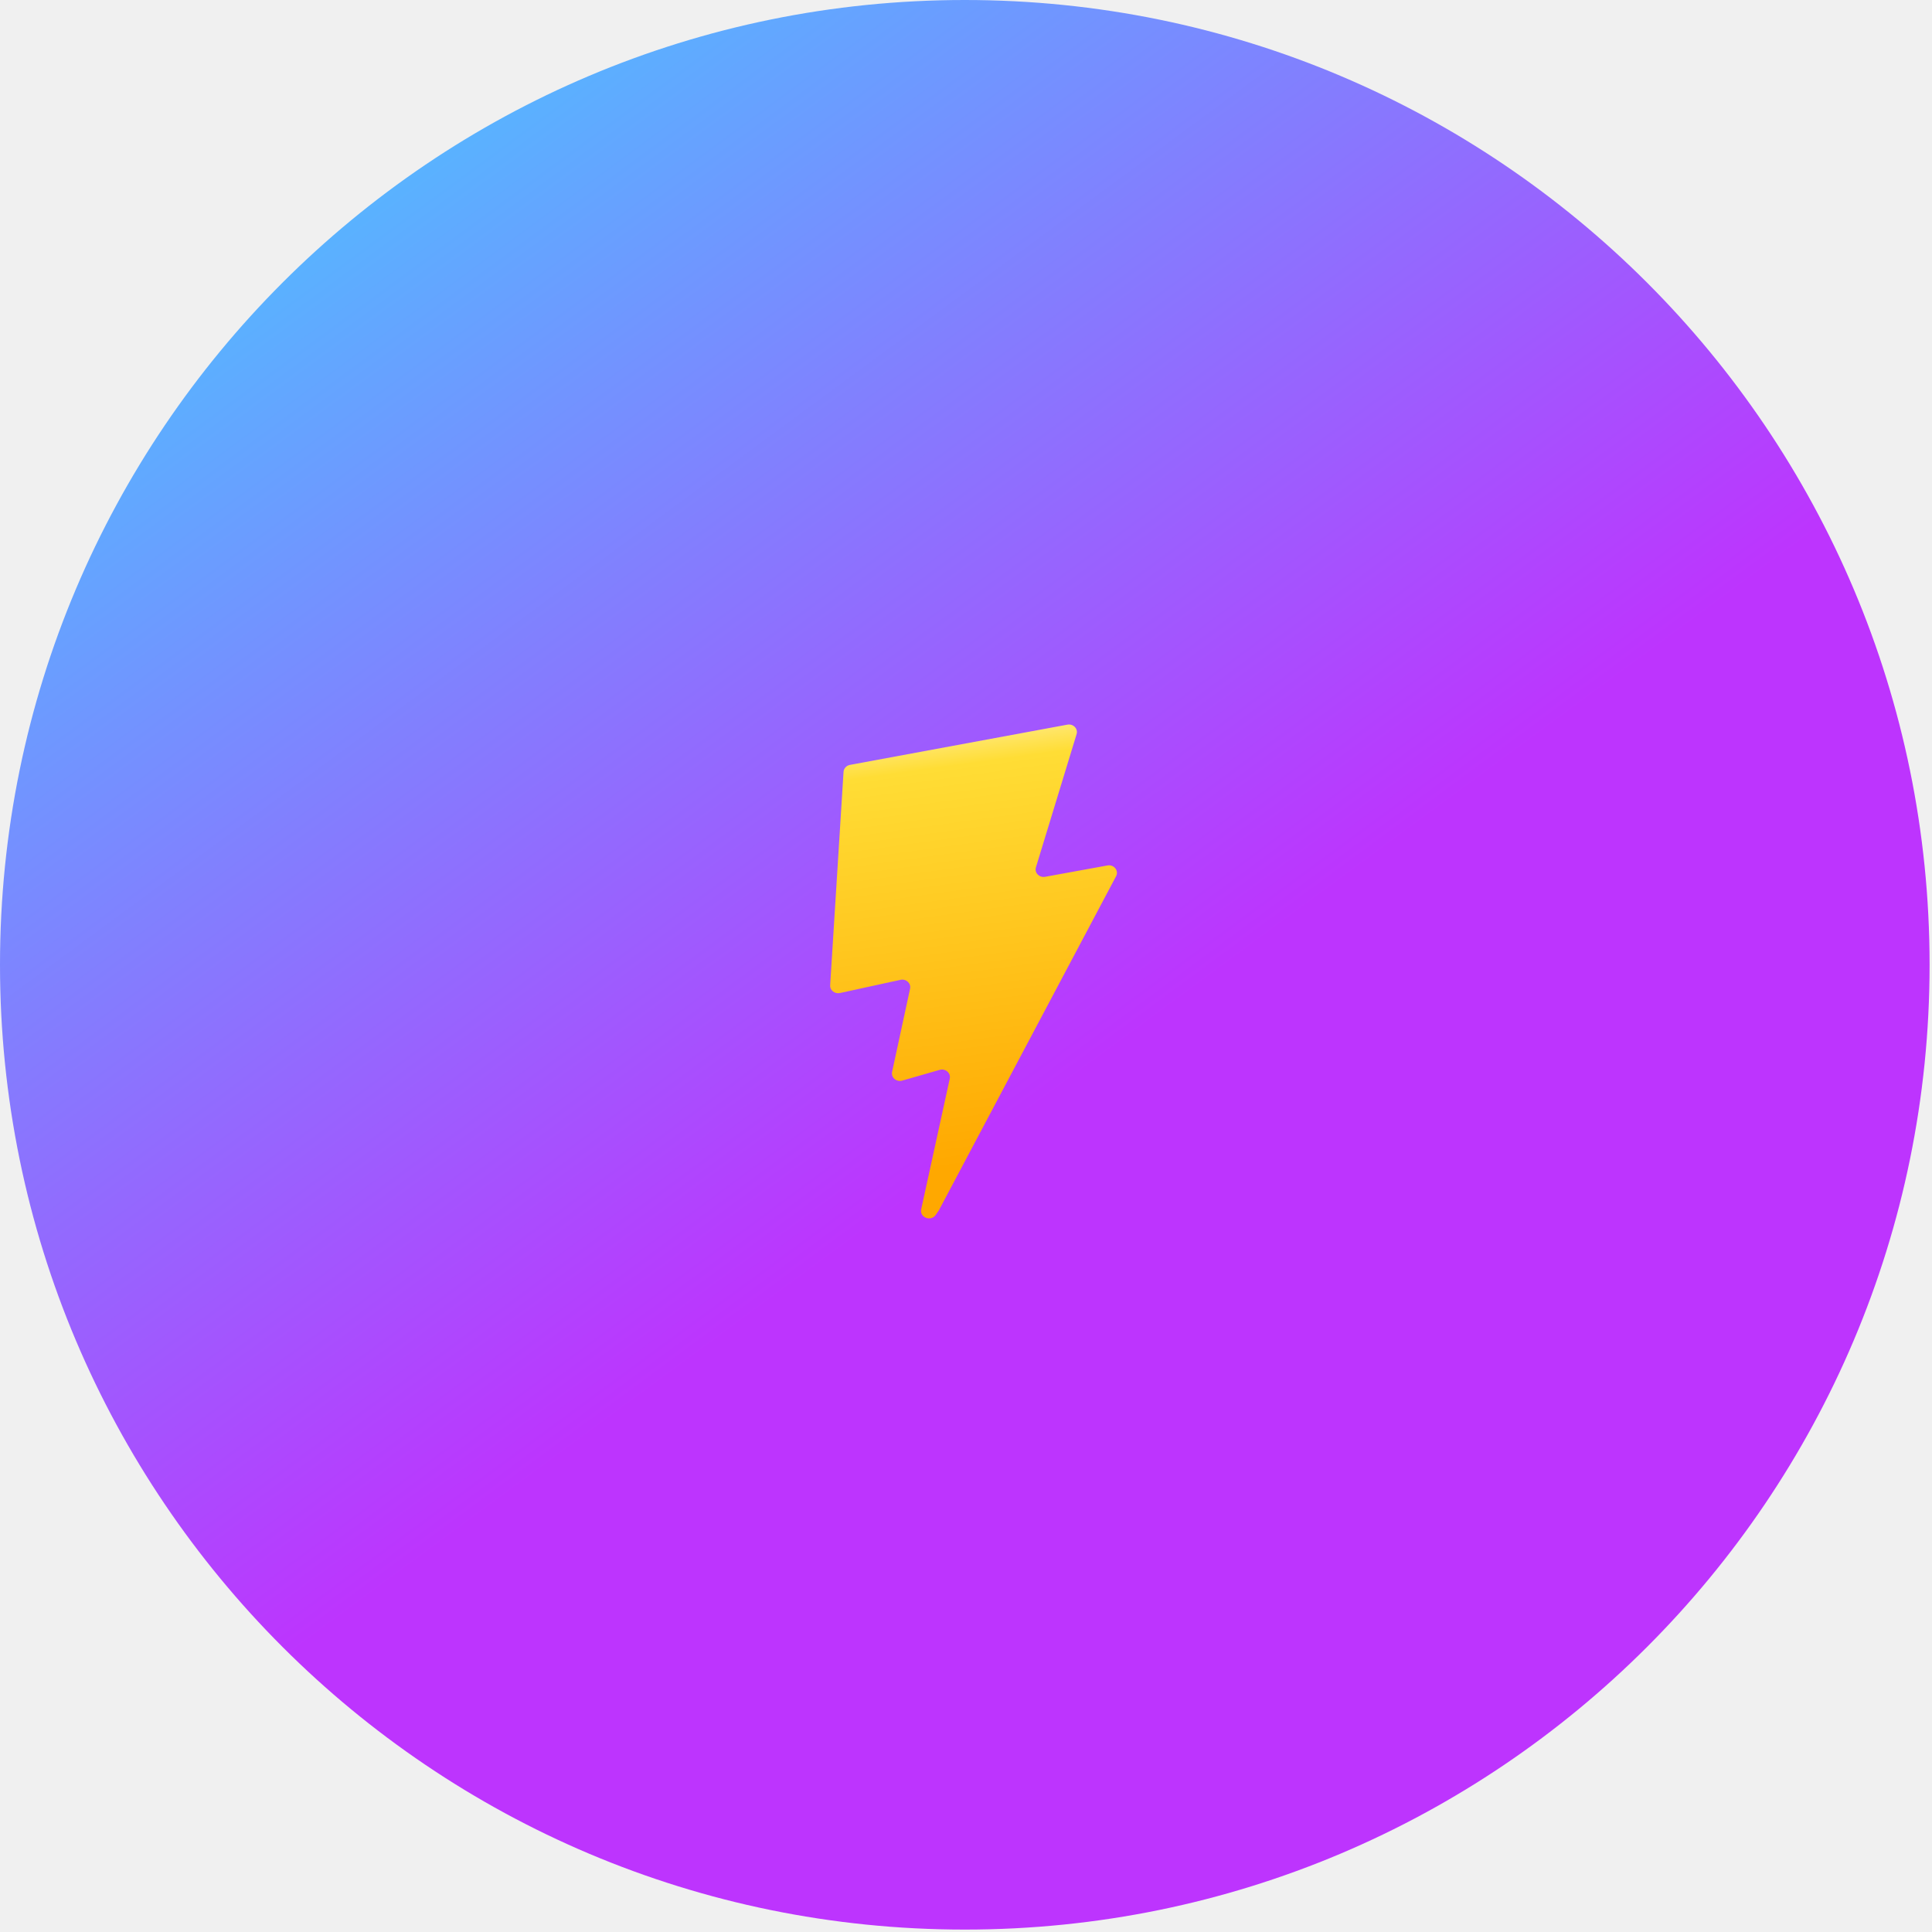
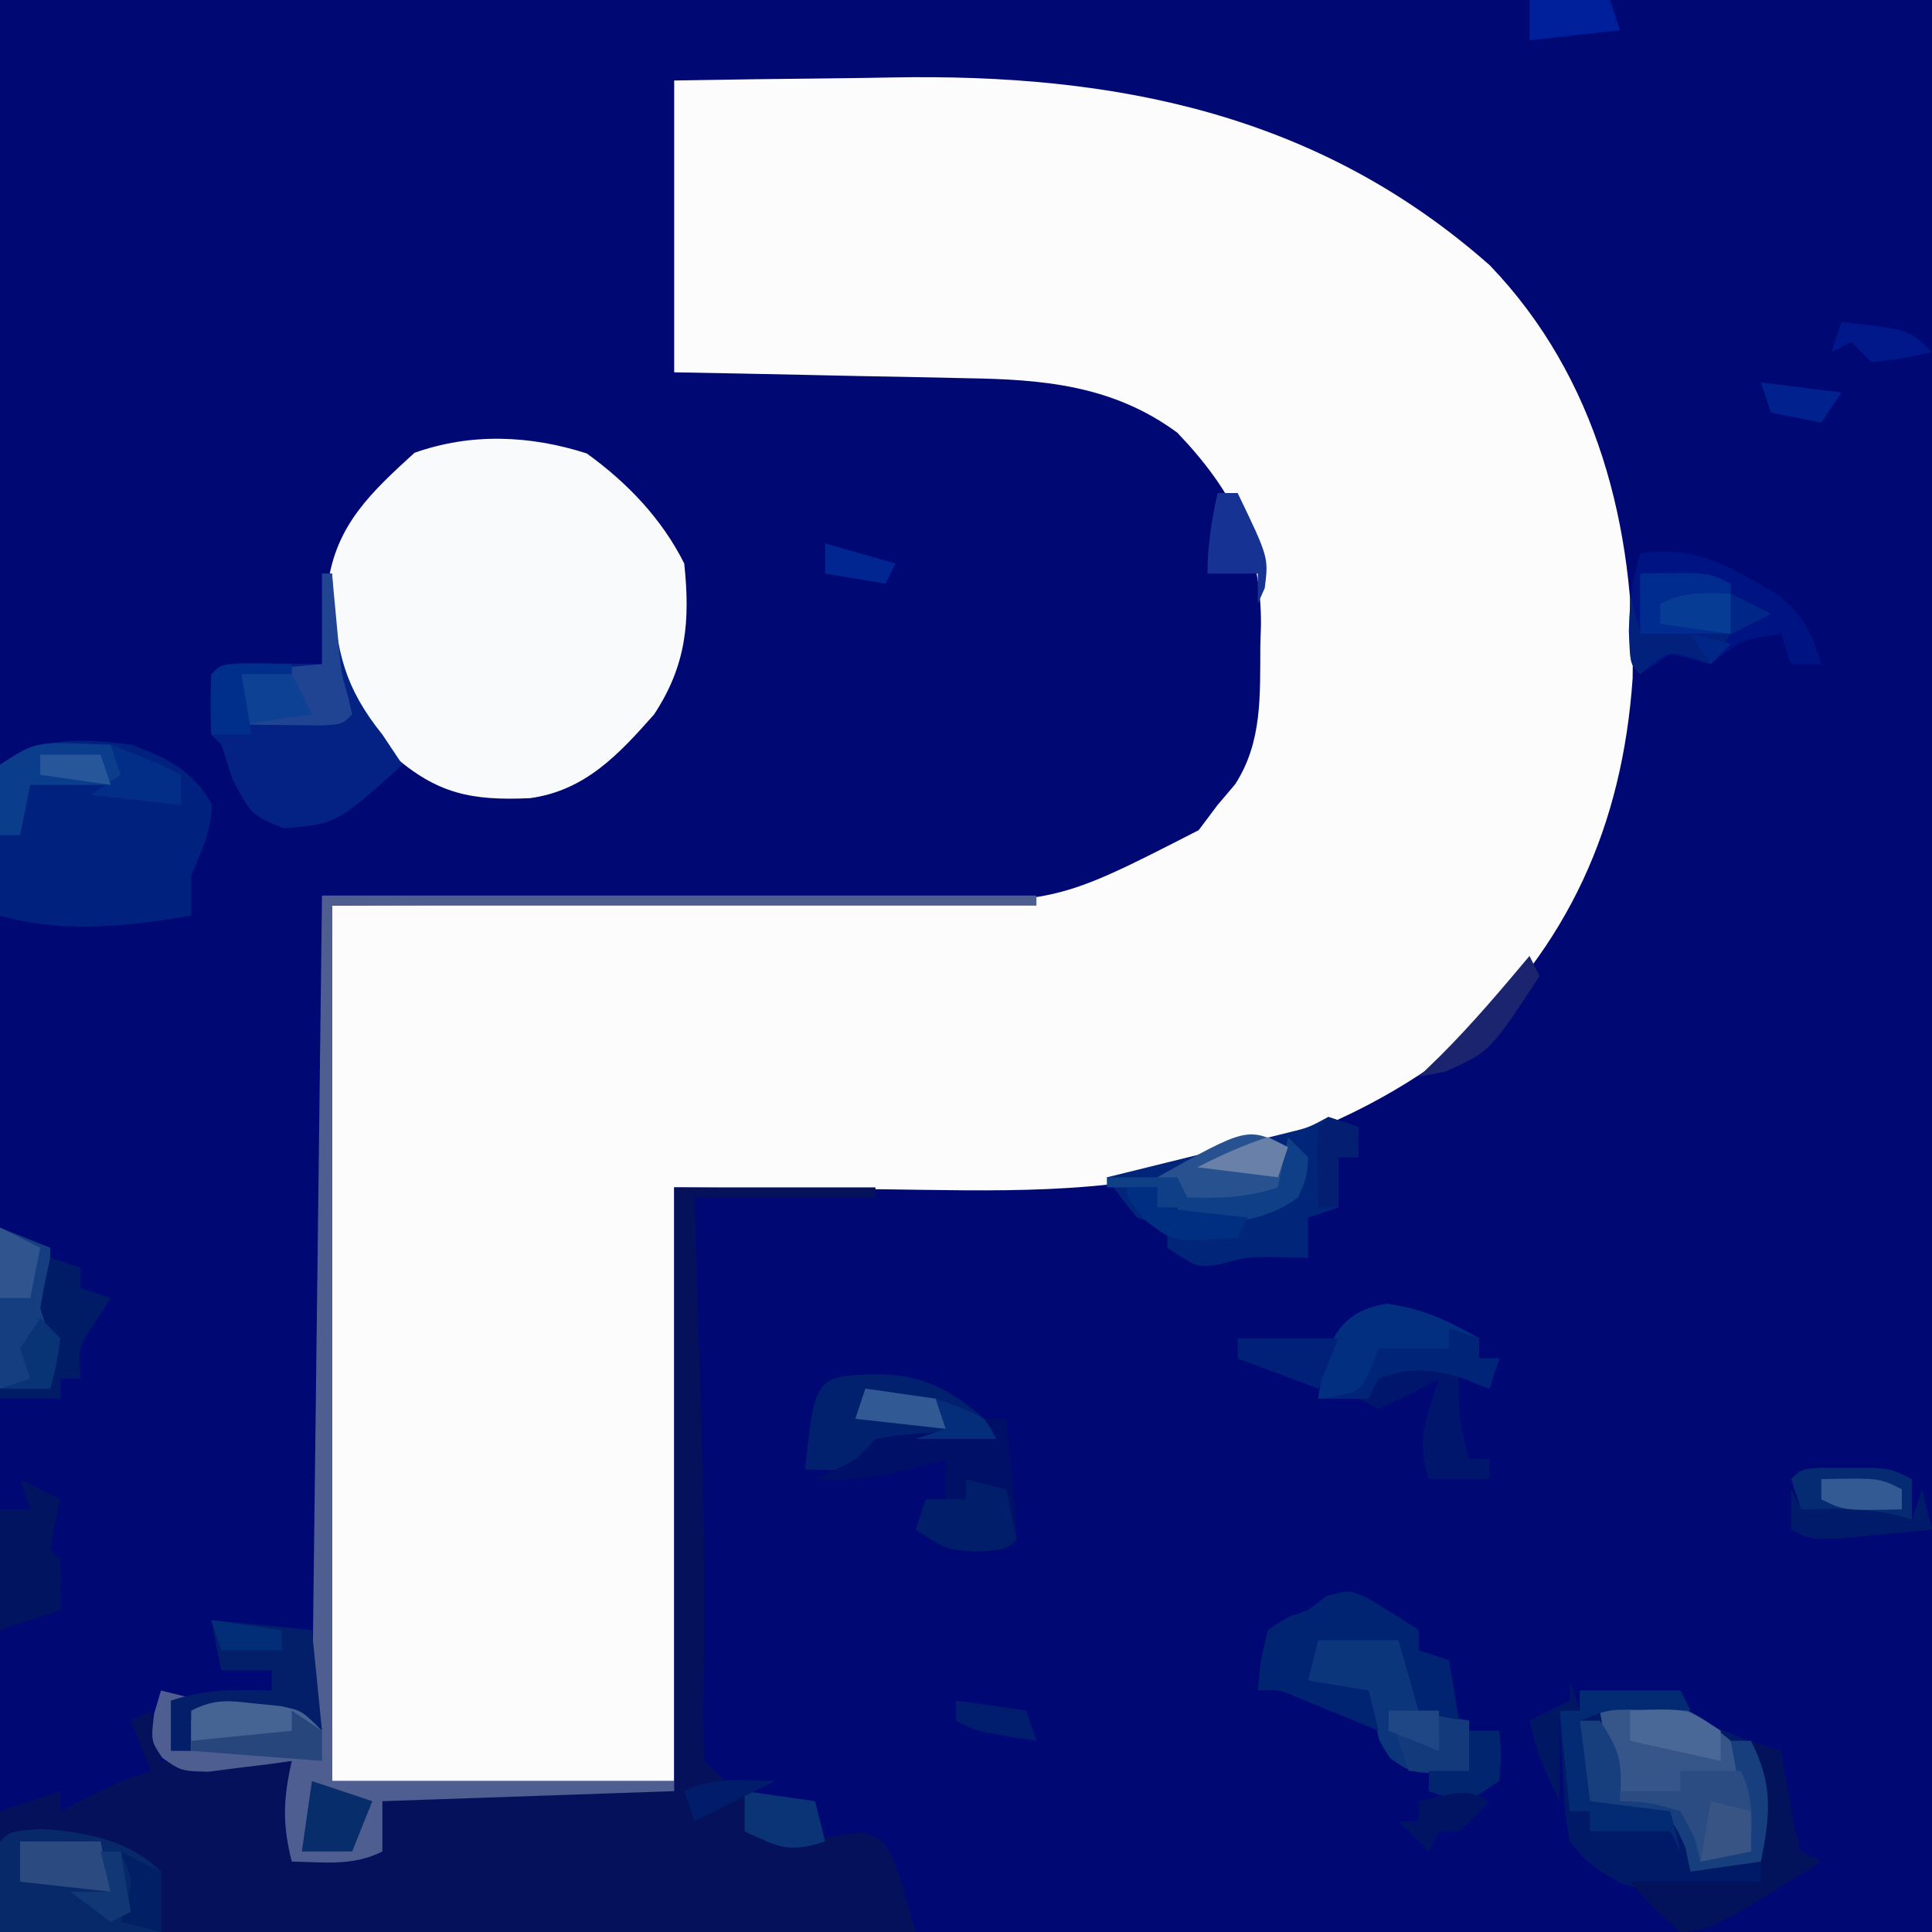
- <svg xmlns="http://www.w3.org/2000/svg" width="128" height="128" viewBox="0 0 128 128" fill="none">
-   <g clip-path="url(#clip0_103_2)">
-     <path d="M63.92 127.84C99.222 127.84 127.84 99.222 127.84 63.92C127.84 28.618 99.222 0 63.92 0C28.618 0 0 28.618 0 63.92C0 99.222 28.618 127.84 63.92 127.84Z" fill="url(#paint0_linear_103_2)" />
-     <path d="M70.718 48.01L56.313 50.676C56.077 50.72 55.901 50.909 55.887 51.137L55.001 65.274C54.98 65.607 55.304 65.866 55.648 65.791L59.658 64.916C60.033 64.835 60.372 65.147 60.295 65.503L59.104 71.015C59.024 71.386 59.392 71.703 59.776 71.593L62.253 70.882C62.637 70.772 63.006 71.09 62.925 71.462L61.031 80.119C60.913 80.661 61.675 80.956 61.993 80.492L62.206 80.182L73.943 58.053C74.139 57.682 73.8 57.26 73.37 57.339L69.242 58.091C68.854 58.162 68.524 57.821 68.633 57.462L71.327 48.639C71.437 48.279 71.106 47.938 70.718 48.01Z" fill="url(#paint1_linear_103_2)" />
-   </g>
-   <defs>
-     <linearGradient id="paint0_linear_103_2" x1="1.438" y1="7.91" x2="56.33" y2="82.457" gradientUnits="userSpaceOnUse">
-       <stop stop-color="#41D1FF" />
-       <stop offset="1" stop-color="#BD34FE" />
-     </linearGradient>
-     <linearGradient id="paint1_linear_103_2" x1="60.317" y1="48.734" x2="64.237" y2="77.196" gradientUnits="userSpaceOnUse">
-       <stop stop-color="#FFEA83" />
-       <stop offset="0.083" stop-color="#FFDD35" />
-       <stop offset="1" stop-color="#FFA800" />
-     </linearGradient>
-     <clipPath id="clip0_103_2">
-       <rect width="128" height="128" fill="white" />
-     </clipPath>
-   </defs>
+ <svg xmlns="http://www.w3.org/2000/svg" version="1.1" width="192" height="192">
+   <path d="M0 0 C63.36 0 126.72 0 192 0 C192 63.36 192 126.72 192 192 C128.64 192 65.28 192 0 192 C0 128.64 0 65.28 0 0 Z " fill="#000973" transform="translate(0,0)" />
+   <path d="M0 0 C5.386 -0.093 10.77 -0.172 16.156 -0.22 C17.98 -0.24 19.804 -0.267 21.628 -0.302 C43.753 -0.716 63.988 3.26 81.062 18.375 C91.733 29.494 95.51 44.437 95.25 59.41 C94.224 74.143 88.853 85.973 78 96 C71.233 101.235 64.14 104.519 56 107 C55.139 107.271 54.278 107.542 53.391 107.821 C42.569 110.773 31.821 110.33 20.688 110.188 C10.447 110.095 10.447 110.095 0 110 C0 129.47 0 148.94 0 169 C-11.22 169 -22.44 169 -34 169 C-34 140.29 -34 111.58 -34 82 C0.188 81.75 0.188 81.75 10.903 81.702 C14.128 81.669 14.128 81.669 17.353 81.63 C18.768 81.616 20.182 81.609 21.597 81.608 C38.018 81.733 38.018 81.733 52.125 74.5 C52.744 73.675 53.362 72.85 54 72 C54.578 71.319 55.155 70.639 55.75 69.938 C58.472 65.718 58.214 61.072 58.25 56.188 C58.271 55.501 58.291 54.815 58.312 54.107 C58.372 46.206 55.405 40.662 50 35 C43.612 30.293 36.667 29.697 29.004 29.586 C28.17 29.567 27.337 29.547 26.478 29.527 C23.84 29.468 21.201 29.421 18.562 29.375 C16.764 29.337 14.965 29.298 13.166 29.258 C8.777 29.161 4.389 29.081 0 29 C0 19.43 0 9.86 0 0 Z " fill="#FCFCFD" transform="translate(67,8)" />
+   <path d="M0 0 C6.6 0 13.2 0 20 0 C20 0.33 20 0.66 20 1 C14.06 1 8.12 1 2 1 C2.108 4.424 2.108 4.424 2.219 7.918 C2.314 11.008 2.407 14.098 2.5 17.188 C2.524 17.983 2.549 18.779 2.574 19.598 C2.892 30.113 3.131 40.611 2.875 51.132 C2.845 53.088 2.912 55.045 3 57 C3.66 57.66 4.32 58.32 5 59 C4.01 59.66 3.02 60.32 2 61 C2 61.66 2 62.32 2 63 C3.65 62.01 5.3 61.02 7 60 C7.66 60.99 8.32 61.98 9 63 C10.732 64.366 10.732 64.366 13 65 C14.516 64.722 14.516 64.722 16.062 64.438 C19 64 19 64 20.75 65 C22 67 22 67 24 74 C-6.03 74 -36.06 74 -67 74 C-67 70.04 -67 66.08 -67 62 C-65.02 61.34 -63.04 60.68 -61 60 C-61 60.66 -61 61.32 -61 62 C-60.072 61.526 -59.144 61.051 -58.188 60.562 C-55 59 -55 59 -52 58 C-52.66 56.35 -53.32 54.7 -54 53 C-53.01 52.505 -53.01 52.505 -52 52 C-51.67 53.65 -51.34 55.3 -51 57 C-46.71 57 -42.42 57 -38 57 C-38 59.97 -38 62.94 -38 66 C-35.03 66 -32.06 66 -29 66 C-29 64.35 -29 62.7 -29 61 C-29.99 60.505 -29.99 60.505 -31 60 C-20.77 60 -10.54 60 0 60 C0 40.2 0 20.4 0 0 Z " fill="#06115B" transform="translate(67,118)" />
+   <path d="M0 0 C4.005 2.887 7.464 6.49 9.688 10.938 C10.282 16.65 9.918 21.036 6.688 25.938 C3.15 29.941 -0.17 33.505 -5.641 34.258 C-11.4 34.516 -14.857 33.875 -19.312 29.938 C-24.576 24.331 -25.782 20.701 -25.727 13.059 C-24.935 7.09 -21.398 3.844 -17.125 -0.062 C-11.507 -2.06 -5.636 -1.808 0 0 Z " fill="#F9FAFC" transform="translate(58.3125,45.0625)" />
+   <path d="M0 0 C23.43 0 46.86 0 71 0 C71 0.33 71 0.66 71 1 C47.9 1 24.8 1 1 1 C1 29.71 1 58.42 1 88 C12.22 88 23.44 88 35 88 C35 88.33 35 88.66 35 89 C25.43 89.33 15.86 89.66 6 90 C6 91.65 6 93.3 6 95 C3.043 96.478 0.258 96.06 -3 96 C-3.959 92.269 -3.847 89.732 -3 86 C-4.139 86.16 -4.139 86.16 -5.301 86.324 C-6.295 86.444 -7.289 86.564 -8.312 86.688 C-9.299 86.815 -10.285 86.943 -11.301 87.074 C-14 87 -14 87 -15.875 85.688 C-17 84 -17 84 -16.688 81.312 C-16.461 80.549 -16.234 79.786 -16 79 C-14.68 79.33 -13.36 79.66 -12 80 C-12.99 80 -13.98 80 -15 80 C-15 81.65 -15 83.3 -15 85 C-14.711 84.361 -14.422 83.721 -14.125 83.062 C-13 81 -13 81 -11 80 C-8.871 80.086 -8.871 80.086 -6.438 80.375 C-5.632 80.465 -4.826 80.555 -3.996 80.648 C-2 81 -2 81 -1 82 C-0.67 54.94 -0.34 27.88 0 0 Z " fill="#4F5E90" transform="translate(32,89)" />
+   <path d="M0 0 C3.3 0 6.6 0 10 0 C10.33 0.99 10.66 1.98 11 3 C12.454 3.433 12.454 3.433 13.938 3.875 C17 5 17 5 18.438 7.062 C19.224 11.172 18.661 14.898 18 19 C13.333 20.556 8.871 20.54 4.188 19.188 C1.858 17.923 0.608 17.108 -1 15 C-1.512 11.863 -1.512 11.863 -1.688 8.312 C-1.753 7.133 -1.819 5.954 -1.887 4.738 C-1.924 3.835 -1.961 2.931 -2 2 C-1.34 2 -0.68 2 0 2 C0 1.34 0 0.68 0 0 Z " fill="#001A68" transform="translate(157,168)" />
+   <path d="M0 0 C3.431 1.195 6.254 2.639 8.062 5.938 C7.982 8.608 7.04 10.553 6 13 C6 14.32 6 15.64 6 17 C-0.406 18.068 -6.648 18.774 -13 17 C-13.081 14.541 -13.14 12.085 -13.188 9.625 C-13.213 8.926 -13.238 8.228 -13.264 7.508 C-13.293 5.477 -13.293 5.477 -13 2 C-8.73 -0.847 -5.012 -0.622 0 0 Z " fill="#00227E" transform="translate(13,74)" />
+   <path d="M0 0 C0.33 0 0.66 0 1 0 C1.039 0.978 1.039 0.978 1.078 1.977 C1.455 7.786 2.246 11.335 6 16 C6.66 16.99 7.32 17.98 8 19 C1.436 24.882 1.436 24.882 -3.812 25.312 C-7 24 -7 24 -8.875 20.5 C-9.246 19.345 -9.617 18.19 -10 17 C-10.33 16.67 -10.66 16.34 -11 16 C-11.125 13 -11.125 13 -11 10 C-10 9 -10 9 -7.715 8.902 C-6.34 8.92 -6.34 8.92 -4.938 8.938 C-4.018 8.947 -3.099 8.956 -2.152 8.965 C-1.442 8.976 -0.732 8.988 0 9 C0 6.03 0 3.06 0 0 Z " fill="#032283" transform="translate(32,57)" />
+   <path d="M0 0 C0.99 0.33 1.98 0.66 3 1 C3 1.99 3 2.98 3 4 C2.34 4 1.68 4 1 4 C1 5.65 1 7.3 1 9 C0.01 9.33 -0.98 9.66 -2 10 C-2 11.32 -2 12.64 -2 14 C-2.887 13.979 -3.774 13.959 -4.688 13.938 C-7.922 13.884 -7.922 13.884 -10.688 14.625 C-13 15 -13 15 -16 13 C-16 12.34 -16 11.68 -16 11 C-16.99 10.67 -17.98 10.34 -19 10 C-20.688 7.938 -20.688 7.938 -22 6 C-21.405 5.854 -20.809 5.708 -20.196 5.557 C-17.505 4.895 -14.815 4.229 -12.125 3.562 C-11.188 3.332 -10.251 3.102 -9.285 2.865 C-8.389 2.643 -7.493 2.421 -6.57 2.191 C-5.329 1.885 -5.329 1.885 -4.063 1.573 C-1.96 1.06 -1.96 1.06 0 0 Z " fill="#012579" transform="translate(132,111)" />
+   <path d="M0 0 C4.176 0.394 6.121 1.628 9.312 4.312 C11.439 7.985 11.507 11.121 11.312 15.312 C9.662 15.643 8.012 15.973 6.312 16.312 C6.106 15.508 5.9 14.704 5.688 13.875 C5.234 13.029 4.78 12.184 4.312 11.312 C1.26 10.414 1.26 10.414 -1.688 10.312 C-2.049 8.835 -2.401 7.355 -2.75 5.875 C-2.947 5.051 -3.144 4.228 -3.348 3.379 C-3.516 2.356 -3.516 2.356 -3.688 1.312 C-2.688 0.312 -2.688 0.312 0 0 Z " fill="#365689" transform="translate(162.6875,168.6875)" />
+   <path d="M0 0 C4.224 0.272 8.729 1.104 11.875 4.25 C11.875 6.23 11.875 8.21 11.875 10.25 C6.595 10.25 1.315 10.25 -4.125 10.25 C-4.223 3.316 -4.223 3.316 -4.125 1.25 C-3.125 0.25 -3.125 0.25 0 0 Z " fill="#072869" transform="translate(4.125,181.75)" />
+   <path d="M0 0 C5.63 -0.889 9.146 1.454 13.828 4.199 C16.33 6.274 17.058 7.928 18 11 C17.01 11 16.02 11 15 11 C14.67 10.01 14.34 9.02 14 8 C10.069 8.575 10.069 8.575 7 11 C6.361 10.835 5.721 10.67 5.062 10.5 C4.382 10.335 3.701 10.17 3 10 C2.01 10.66 1.02 11.32 0 12 C-1 11 -1 11 -1.125 7.688 C-1.029 4.854 -0.852 2.664 0 0 Z " fill="#001382" transform="translate(163,55)" />
+   <path d="M0 0 C5.3 0.086 7.881 2.008 11.812 5.438 C11.812 5.768 11.812 6.098 11.812 6.438 C11.137 6.486 10.462 6.535 9.766 6.586 C8.874 6.661 7.982 6.735 7.062 6.812 C6.181 6.882 5.299 6.952 4.391 7.023 C1.804 7.439 0.109 8.231 -2.188 9.438 C-4.938 9.562 -4.938 9.562 -7.188 9.438 C-6.159 0.18 -6.159 0.18 0 0 Z " fill="#01216E" transform="translate(87.1875,136.5625)" />
+   <path d="M0 0 C0.66 2.31 1.32 4.62 2 7 C3.65 7.33 5.3 7.66 7 8 C7 9.65 7 11.3 7 13 C1.529 13.365 1.529 13.365 -0.812 11.75 C-2 10 -2 10 -2.312 7.938 C-2.653 6.978 -2.653 6.978 -3 6 C-3.99 5.67 -4.98 5.34 -6 5 C-6.99 4.67 -7.98 4.34 -9 4 C-9.875 1.875 -9.875 1.875 -10 0 C-6.717 -1.642 -3.575 -0.519 0 0 Z " fill="#0B367C" transform="translate(139,163)" />
+   <path d="M0 0 C1.77 1.012 3.485 2.119 5.191 3.234 C5.191 3.894 5.191 4.554 5.191 5.234 C6.181 5.564 7.171 5.894 8.191 6.234 C8.521 8.214 8.851 10.194 9.191 12.234 C7.871 11.904 6.551 11.574 5.191 11.234 C4.531 8.924 3.871 6.614 3.191 4.234 C0.551 4.234 -2.089 4.234 -4.809 4.234 C-5.139 5.554 -5.469 6.874 -5.809 8.234 C-2.839 8.729 -2.839 8.729 0.191 9.234 C0.521 10.554 0.851 11.874 1.191 13.234 C0.493 12.946 -0.206 12.657 -0.926 12.359 C-1.836 11.988 -2.746 11.617 -3.684 11.234 C-4.589 10.863 -5.493 10.492 -6.426 10.109 C-8.698 9.119 -8.698 9.119 -10.809 9.234 C-10.559 6.359 -10.559 6.359 -9.809 3.234 C-7.996 1.984 -7.996 1.984 -5.809 1.234 C-5.21 0.781 -4.612 0.327 -3.996 -0.141 C-1.809 -0.766 -1.809 -0.766 0 0 Z " fill="#002372" transform="translate(135.8086,158.7656)" />
+   <path d="M0 0 C0.66 0 1.32 0 2 0 C2.194 1.979 2.38 3.958 2.562 5.938 C2.667 7.04 2.771 8.142 2.879 9.277 C2.919 10.176 2.959 11.074 3 12 C2 13 2 13 -0.875 13.188 C-4 13 -4 13 -7 11 C-6.67 10.01 -6.34 9.02 -6 8 C-5.34 8 -4.68 8 -4 8 C-4 6.68 -4 5.36 -4 4 C-5.217 4.33 -6.434 4.66 -7.688 5 C-10.872 5.803 -13.697 6.206 -17 6 C-16.381 5.711 -15.762 5.423 -15.125 5.125 C-12.867 4.063 -12.867 4.063 -11 2 C-8.398 1.586 -8.398 1.586 -5.375 1.375 C-4.372 1.3 -3.369 1.225 -2.336 1.148 C-1.18 1.075 -1.18 1.075 0 1 C0 0.67 0 0.34 0 0 Z " fill="#001067" transform="translate(98,141)" />
+   <path d="M0 0 C3.58 0.491 6.066 1.654 9.188 3.438 C9.188 4.098 9.188 4.758 9.188 5.438 C9.848 5.438 10.508 5.438 11.188 5.438 C10.857 6.428 10.527 7.418 10.188 8.438 C9.301 8.087 8.414 7.736 7.5 7.375 C4.117 6.417 2.473 6.311 -0.812 7.438 C-1.143 8.098 -1.472 8.758 -1.812 9.438 C-3.462 9.438 -5.112 9.438 -6.812 9.438 C-6.136 4.564 -5.314 0.827 0 0 Z " fill="#032F81" transform="translate(137.8125,129.5625)" />
+   <path d="M0 0 C0.99 0.33 1.98 0.66 3 1 C3.182 2.065 3.182 2.065 3.367 3.152 C3.535 4.071 3.702 4.991 3.875 5.938 C4.119 7.312 4.119 7.312 4.367 8.715 C4.576 9.469 4.785 10.223 5 11 C5.66 11.33 6.32 11.66 7 12 C5.421 12.986 3.836 13.963 2.25 14.938 C1.368 15.483 0.487 16.028 -0.422 16.59 C-4.43 18.782 -4.43 18.782 -7 19 C-9.75 16.562 -9.75 16.562 -12 14 C-7.71 14 -3.42 14 1 14 C1.021 12.432 1.041 10.865 1.062 9.25 C1.074 8.368 1.086 7.487 1.098 6.578 C1.008 4.218 0.669 2.255 0 0 Z " fill="#02135B" transform="translate(174,173)" />
+   <path d="M0 0 C3.3 0.33 6.6 0.66 10 1 C10.33 4.3 10.66 7.6 11 11 C10.299 10.67 9.598 10.34 8.875 10 C5.709 8.899 3.329 8.778 0 9 C-0.99 9.495 -0.99 9.495 -2 10 C-2 10.99 -2 11.98 -2 13 C-2.66 13 -3.32 13 -4 13 C-4 11.35 -4 9.7 -4 8 C-0.527 6.842 2.361 6.931 6 7 C6 6.34 6 5.68 6 5 C4.35 5 2.7 5 1 5 C0.67 3.35 0.34 1.7 0 0 Z " fill="#041F69" transform="translate(21,161)" />
+   <path d="M0 0 C2.475 0.99 2.475 0.99 5 2 C4.979 3.114 4.959 4.228 4.938 5.375 C4.736 8.832 4.736 8.832 6 11 C5.721 12.677 5.392 14.346 5 16 C3.35 16 1.7 16 0 16 C0 10.72 0 5.44 0 0 Z " fill="#143E80" transform="translate(0,122)" />
+   <path d="M0 0 C1.32 0.66 2.64 1.32 4 2 C3.814 2.804 3.629 3.609 3.438 4.438 C3.221 5.706 3.221 5.706 3 7 C3.33 7.33 3.66 7.66 4 8 C4.041 9.666 4.043 11.334 4 13 C2.02 13.66 0.04 14.32 -2 15 C-2 11.04 -2 7.08 -2 3 C-1.01 3 -0.02 3 1 3 C0.67 2.01 0.34 1.02 0 0 Z " fill="#001460" transform="translate(2,147)" />
+   <path d="M0 0 C0.33 0 0.66 0 1 0 C1.061 0.675 1.121 1.351 1.184 2.047 C1.267 2.939 1.351 3.831 1.438 4.75 C1.559 6.073 1.559 6.073 1.684 7.422 C1.937 9.969 1.937 9.969 2.598 12.266 C2.73 12.838 2.863 13.41 3 14 C2 15 2 15 -0.285 15.098 C-1.66 15.08 -1.66 15.08 -3.062 15.062 C-3.982 15.053 -4.901 15.044 -5.848 15.035 C-6.558 15.024 -7.268 15.012 -8 15 C-8.33 14.01 -8.66 13.02 -9 12 C-8.67 11.34 -8.34 10.68 -8 10 C-5.351 9.406 -2.708 9.258 0 9 C0 6.03 0 3.06 0 0 Z " fill="#204392" transform="translate(32,57)" />
+   <path d="M0 0 C0.66 0 1.32 0 2 0 C4.152 3.228 4.201 4.284 4 8 C5.98 8 7.96 8 10 8 C10.66 9.65 11.32 11.3 12 13 C13.65 13 15.3 13 17 13 C16.34 9.37 15.68 5.74 15 2 C15.66 2 16.32 2 17 2 C19.229 6.327 18.925 9.284 18 14 C15.69 14.33 13.38 14.66 11 15 C10.835 14.216 10.67 13.432 10.5 12.625 C9.296 9.891 9.296 9.891 7.086 9.223 C5.075 8.736 3.037 8.361 1 8 C0.67 5.36 0.34 2.72 0 0 Z " fill="#173F7D" transform="translate(157,171)" />
+   <path d="M0 0 C1.98 0 3.96 0 6 0 C7.354 2.709 7.065 5.009 7 8 C5.35 8.33 3.7 8.66 2 9 C1.794 8.196 1.587 7.391 1.375 6.562 C0.921 5.717 0.468 4.871 0 4 C-3.053 3.102 -3.053 3.102 -6 3 C-6 2.67 -6 2.34 -6 2 C-4.02 2 -2.04 2 0 2 C0 1.34 0 0.68 0 0 Z " fill="#2A4C82" transform="translate(167,176)" />
+   <path d="M0 0 C0.794 0.079 1.588 0.157 2.406 0.238 C4.5 0.688 4.5 0.688 6.5 2.688 C6.5 3.678 6.5 4.668 6.5 5.688 C2.21 5.357 -2.08 5.027 -6.5 4.688 C-6.5 3.368 -6.5 2.047 -6.5 0.688 C-4.028 -0.549 -2.727 -0.297 0 0 Z " fill="#466493" transform="translate(25.5,169.3125)" />
+   <path d="M0 0 C3.3 0 6.6 0 10 0 C10.33 0.66 10.66 1.32 11 2 C9.014 1.967 7.029 1.935 5.043 1.902 C2.797 1.917 2.797 1.917 0 3 C0.33 5.64 0.66 8.28 1 11 C3.64 11.33 6.28 11.66 9 12 C9.33 13.32 9.66 14.64 10 16 C9.67 15.34 9.34 14.68 9 14 C6.36 14 3.72 14 1 14 C1 13.34 1 12.68 1 12 C0.34 12 -0.32 12 -1 12 C-1.33 8.7 -1.66 5.4 -2 2 C-1.34 2 -0.68 2 0 2 C0 1.34 0 0.68 0 0 Z " fill="#032B73" transform="translate(157,168)" />
+   <path d="M0 0 C1.887 0.062 1.887 0.062 3.812 0.125 C4.143 1.115 4.473 2.105 4.812 3.125 C5.473 3.455 6.133 3.785 6.812 4.125 C3.183 4.125 -0.448 4.125 -4.188 4.125 C-4.518 5.775 -4.848 7.425 -5.188 9.125 C-5.848 9.125 -6.508 9.125 -7.188 9.125 C-7.375 5.75 -7.375 5.75 -7.188 2.125 C-4.099 0.066 -3.478 -0.114 0 0 Z " fill="#0A3D8B" transform="translate(7.1875,73.875)" />
+   <path d="M0 0 C2.31 0.33 4.62 0.66 7 1 C6.979 1.742 6.959 2.485 6.938 3.25 C6.993 5.705 7.307 7.661 8 10 C8.66 10 9.32 10 10 10 C10 10.66 10 11.32 10 12 C8.02 12 6.04 12 4 12 C2.688 8.063 3.757 5.875 5 2 C4.051 2.516 3.103 3.031 2.125 3.562 C1.094 4.037 0.062 4.511 -1 5 C-1.66 4.67 -2.32 4.34 -3 4 C-2.01 2.68 -1.02 1.36 0 0 Z " fill="#00156C" transform="translate(138,135)" />
+   <path d="M0 0 C6.75 -0.125 6.75 -0.125 9 1 C9 2.65 9 4.3 9 6 C6.03 6 3.06 6 0 6 C0 4.02 0 2.04 0 0 Z " fill="#002C8F" transform="translate(163,57)" />
+   <path d="M0 0 C-0.312 1.875 -0.312 1.875 -1 4 C-4.469 6.313 -5.922 6.425 -10 6 C-11.875 4.5 -11.875 4.5 -13 3 C-4.038 -2.019 -4.038 -2.019 0 0 Z " fill="#27518F" transform="translate(128,114)" />
+   <path d="M0 0 C1.32 0.33 2.64 0.66 4 1 C4.382 2.656 4.714 4.325 5 6 C4 7 4 7 1.125 7.188 C-2 7 -2 7 -5 5 C-4.67 4.01 -4.34 3.02 -4 2 C-2.68 2 -1.36 2 0 2 C0 1.34 0 0.68 0 0 Z " fill="#011E6A" transform="translate(96,147)" />
+   <path d="M0 0 C0.806 0.003 1.611 0.005 2.441 0.008 C3.646 0.004 3.646 0.004 4.875 0 C7.004 0.133 7.004 0.133 9.004 1.133 C9.004 2.453 9.004 3.773 9.004 5.133 C5.374 4.803 1.744 4.473 -1.996 4.133 C-2.326 3.143 -2.656 2.153 -2.996 1.133 C-1.996 0.133 -1.996 0.133 0 0 Z " fill="#052C72" transform="translate(180.9961,145.8672)" />
+   <path d="M0 0 C0.99 0.33 1.98 0.66 3 1 C3 1.66 3 2.32 3 3 C3.99 3.33 4.98 3.66 6 4 C5.505 4.763 5.01 5.526 4.5 6.312 C2.756 8.924 2.756 8.924 3 12 C2.34 12 1.68 12 1 12 C1 12.66 1 13.32 1 14 C-0.98 14 -2.96 14 -5 14 C-5 13.67 -5 13.34 -5 13 C-3.35 13 -1.7 13 0 13 C0.21 8.859 0.21 8.859 -1 5 C-0.721 3.323 -0.392 1.654 0 0 Z " fill="#011C67" transform="translate(5,125)" />
+   <path d="M0 0 C2.64 0 5.28 0 8 0 C8.33 1.65 8.66 3.3 9 5 C6.03 4.67 3.06 4.34 0 4 C0 2.68 0 1.36 0 0 Z " fill="#2B4B80" transform="translate(2,183)" />
+   <path d="M0 0 C0.66 0.66 1.32 1.32 2 2 C1.875 4 1.875 4 1 6 C-2.446 8.619 -6.83 8.583 -11 9 C-11 8.34 -11 7.68 -11 7 C-11.66 7 -12.32 7 -13 7 C-13 6.34 -13 5.68 -13 5 C-14.65 5 -16.3 5 -18 5 C-18 4.67 -18 4.34 -18 4 C-15.69 4 -13.38 4 -11 4 C-10.67 4.66 -10.34 5.32 -10 6 C-6.657 6.074 -4.196 6.065 -1 5 C-0.67 3.35 -0.34 1.7 0 0 Z " fill="#0E3F87" transform="translate(128,113)" />
+   <path d="M0 0 C2.64 0.33 5.28 0.66 8 1 C8 2.65 8 4.3 8 6 C6.02 6 4.04 6 2 6 C1.34 4.02 0.68 2.04 0 0 Z " fill="#133B7C" transform="translate(138,170)" />
+   <path d="M0 0 C0.99 0.33 1.98 0.66 3 1 C3 1.66 3 2.32 3 3 C3.66 3 4.32 3 5 3 C4.67 3.99 4.34 4.98 4 6 C3.113 5.649 2.226 5.299 1.312 4.938 C-2.071 3.98 -3.714 3.873 -7 5 C-7.33 5.66 -7.66 6.32 -8 7 C-9.65 7 -11.3 7 -13 7 C-12.381 6.918 -11.762 6.835 -11.125 6.75 C-8.816 6.187 -8.816 6.187 -7.75 3.938 C-7.503 3.298 -7.255 2.659 -7 2 C-4.69 2 -2.38 2 0 2 C0 1.34 0 0.68 0 0 Z " fill="#002477" transform="translate(144,132)" />
+   <path d="M0 0 C0.33 1.32 0.66 2.64 1 4 C3.97 4 6.94 4 10 4 C9.01 5.485 9.01 5.485 8 7 C7.402 6.794 6.804 6.588 6.188 6.375 C3.715 5.693 3.715 5.693 1 8 C0 7 0 7 -0.062 3.438 C-0.042 2.303 -0.021 1.169 0 0 Z M10 0 C11.98 0.99 11.98 0.99 14 2 C12.02 2.99 12.02 2.99 10 4 C10 2.68 10 1.36 10 0 Z " fill="#02217C" transform="translate(162,59)" />
+   <path d="M0 0 C0.33 0.66 0.66 1.32 1 2 C2.072 1.979 3.145 1.959 4.25 1.938 C7.148 1.986 9.286 2.132 12 3 C12.33 2.01 12.66 1.02 13 0 C13.33 1.32 13.66 2.64 14 4 C12.042 4.195 10.084 4.38 8.125 4.562 C7.034 4.667 5.944 4.771 4.82 4.879 C2 5 2 5 0 4 C0 2.68 0 1.36 0 0 Z " fill="#001B69" transform="translate(178,148)" />
+   <path d="M0 0 C0.66 0 1.32 0 2 0 C5.077 6.4 5.077 6.4 4.688 9.438 C4.461 9.953 4.234 10.469 4 11 C4 10.01 4 9.02 4 8 C2.35 8 0.7 8 -1 8 C-1 5.16 -0.597 2.763 0 0 Z " fill="#163293" transform="translate(121,49)" />
+   <path d="M0 0 C2.31 0.33 4.62 0.66 7 1 C7.33 2.32 7.66 3.64 8 5 C4.377 6.208 3.359 5.543 0 4 C0 2.68 0 1.36 0 0 Z " fill="#0B3477" transform="translate(74,178)" />
+   <path d="M0 0 C1.98 0.66 3.96 1.32 6 2 C5.34 3.65 4.68 5.3 4 7 C2.35 7 0.7 7 -1 7 C-0.67 4.69 -0.34 2.38 0 0 Z " fill="#072D6B" transform="translate(31,177)" />
+   <path d="M0 0 C5.625 -0.25 5.625 -0.25 9 2 C9 2.99 9 3.98 9 5 C4.545 4.01 4.545 4.01 0 3 C0 2.01 0 1.02 0 0 Z " fill="#4A6897" transform="translate(162,170)" />
+   <path d="M0 0 C3.3 0 6.6 0 10 0 C9.34 1.65 8.68 3.3 8 5 C5.36 4.01 2.72 3.02 0 2 C0 1.34 0 0.68 0 0 Z " fill="#002177" transform="translate(123,133)" />
+   <path d="M0 0 C0.33 0.66 0.66 1.32 1 2 C-3.937 9.527 -3.937 9.527 -8.375 11.5 C-9.241 11.665 -10.107 11.83 -11 12 C-10.299 11.319 -9.598 10.639 -8.875 9.938 C-5.721 6.792 -2.861 3.411 0 0 Z " fill="#1A246F" transform="translate(152,95)" />
+   <path d="M0 0 C1.65 0 3.3 0 5 0 C5.66 1.32 6.32 2.64 7 4 C4.69 4.33 2.38 4.66 0 5 C-0.33 4.01 -0.66 3.02 -1 2 C-0.67 1.34 -0.34 0.68 0 0 Z " fill="#0C4194" transform="translate(24,67)" />
+   <path d="M0 0 C0.99 0 1.98 0 3 0 C3.188 2.375 3.188 2.375 3 5 C0 7 0 7 -2.188 6.625 C-2.786 6.419 -3.384 6.213 -4 6 C-4 5.34 -4 4.68 -4 4 C-2.68 4 -1.36 4 0 4 C0 2.68 0 1.36 0 0 Z " fill="#01266F" transform="translate(146,172)" />
+   <path d="M0 0 C2.64 0 5.28 0 8 0 C8.33 0.99 8.66 1.98 9 3 C4.545 3.495 4.545 3.495 0 4 C0 2.68 0 1.36 0 0 Z " fill="#00209B" transform="translate(152,0)" />
+   <path d="M0 0 C1 4 1 4 1 4 Z M-1 6 C-2.375 7.5 -2.375 7.5 -4 9 C-4.66 9 -5.32 9 -6 9 C-6.33 9.66 -6.66 10.32 -7 11 C-7.99 10.01 -8.98 9.02 -10 8 C-9.34 8 -8.68 8 -8 8 C-8 7.34 -8 6.68 -8 6 C-3.25 4.875 -3.25 4.875 -1 6 Z " fill="#001464" transform="translate(149,173)" />
+   <path d="M0 0 C2.31 0.33 4.62 0.66 7 1 C7.33 1.99 7.66 2.98 8 4 C5.03 3.67 2.06 3.34 -1 3 C-0.67 2.01 -0.34 1.02 0 0 Z " fill="#315A95" transform="translate(86,138)" />
+   <path d="M0 0 C4.75 1.875 4.75 1.875 7 3 C7 3.99 7 4.98 7 6 C4.03 5.67 1.06 5.34 -2 5 C-1.01 4.34 -0.02 3.68 1 3 C0.67 2.01 0.34 1.02 0 0 Z " fill="#022E87" transform="translate(11,74)" />
+   <path d="M0 0 C1.134 0.021 2.269 0.041 3.438 0.062 C3.438 0.393 3.438 0.723 3.438 1.062 C1.788 1.062 0.138 1.062 -1.562 1.062 C-1.232 3.042 -0.902 5.022 -0.562 7.062 C-1.883 7.062 -3.203 7.062 -4.562 7.062 C-4.605 5.063 -4.603 3.062 -4.562 1.062 C-3.562 0.062 -3.562 0.062 0 0 Z " fill="#002E8B" transform="translate(25.5625,65.9375)" />
+   <path d="M0 0 C1.98 0.495 1.98 0.495 4 1 C4 2.32 4 3.64 4 5 C2.35 5.33 0.7 5.66 -1 6 C-0.67 4.02 -0.34 2.04 0 0 Z " fill="#375485" transform="translate(170,179)" />
+   <path d="M0 0 C0.99 0 1.98 0 3 0 C3 0.66 3 1.32 3 2 C5.97 2.33 8.94 2.66 12 3 C11.67 3.66 11.34 4.32 11 5 C4.618 5.491 4.618 5.491 1.562 3.062 C0 1 0 1 0 0 Z " fill="#002E81" transform="translate(112,118)" />
+   <path d="M0 0 C1.98 0.99 1.98 0.99 4 2 C3.67 3.65 3.34 5.3 3 7 C2.01 7 1.02 7 0 7 C0 4.69 0 2.38 0 0 Z " fill="#30548D" transform="translate(0,122)" />
+   <path d="M0 0 C0.99 0.33 1.98 0.66 3 1 C3 1.99 3 2.98 3 4 C2.34 4 1.68 4 1 4 C1 5.65 1 7.3 1 9 C0.34 9 -0.32 9 -1 9 C-1.098 2.848 -1.098 2.848 -1 1 C-0.67 0.67 -0.34 0.34 0 0 Z " fill="#041F71" transform="translate(132,111)" />
+   <path d="M0 0 C0 1.32 0 2.64 0 4 C-2.31 3.67 -4.62 3.34 -7 3 C-7 2.34 -7 1.68 -7 1 C-4.537 -0.231 -2.72 -0.072 0 0 Z " fill="#063C94" transform="translate(172,59)" />
+   <path d="M0 0 C1.98 0.99 1.98 0.99 4 2 C4 3.98 4 5.96 4 8 C2.68 7.67 1.36 7.34 0 7 C0.278 6.103 0.278 6.103 0.562 5.188 C1.221 2.836 1.221 2.836 0 0 Z " fill="#001F65" transform="translate(12,184)" />
+   <path d="M0 0 C2.31 0.33 4.62 0.66 7 1 C7.33 1.99 7.66 2.98 8 4 C2.25 3.125 2.25 3.125 0 2 C0 1.34 0 0.68 0 0 Z " fill="#011E6E" transform="translate(95,169)" />
+   <path d="M0 0 C0.99 0.66 1.98 1.32 3 2 C3 2.99 3 3.98 3 5 C-1.29 4.67 -5.58 4.34 -10 4 C-10 3.67 -10 3.34 -10 3 C-6.7 2.67 -3.4 2.34 0 2 C0 1.34 0 0.68 0 0 Z " fill="#26467C" transform="translate(29,170)" />
+   <path d="M0 0 C0.33 0.99 0.66 1.98 1 3 C0.34 3 -0.32 3 -1 3 C-1 5.97 -1 8.94 -1 12 C-2.461 9.077 -3.341 7.075 -4 4 C-2.68 3.34 -1.36 2.68 0 2 C0 1.34 0 0.68 0 0 Z " fill="#001763" transform="translate(156,167)" />
+   <path d="M0 0 C5.75 -0.125 5.75 -0.125 8 1 C8 1.66 8 2.32 8 3 C2.25 3.125 2.25 3.125 0 2 C0 1.34 0 0.68 0 0 Z " fill="#335A92" transform="translate(181,147)" />
+   <path d="M0 0 C2.64 0.33 5.28 0.66 8 1 C7.01 2.485 7.01 2.485 6 4 C4.35 3.67 2.7 3.34 1 3 C0.67 2.01 0.34 1.02 0 0 Z " fill="#01218E" transform="translate(175,38)" />
+   <path d="M0 0 C6.75 0.75 6.75 0.75 9 3 C6.125 3.625 6.125 3.625 3 4 C2.34 3.34 1.68 2.68 1 2 C0.01 2.495 0.01 2.495 -1 3 C-0.67 2.01 -0.34 1.02 0 0 Z " fill="#00188A" transform="translate(183,32)" />
+   <path d="M0 0 C0.66 0 1.32 0 2 0 C2.33 1.98 2.66 3.96 3 6 C2.01 6.495 2.01 6.495 1 7 C-0.32 6.01 -1.64 5.02 -3 4 C-1.68 4 -0.36 4 1 4 C0.67 2.68 0.34 1.36 0 0 Z " fill="#113775" transform="translate(10,184)" />
+   <path d="M0 0 C0.66 0.66 1.32 1.32 2 2 C1.625 4.625 1.625 4.625 1 7 C-0.65 7 -2.3 7 -4 7 C-3.01 6.67 -2.02 6.34 -1 6 C-1.33 5.01 -1.66 4.02 -2 3 C-1.34 2.01 -0.68 1.02 0 0 Z " fill="#083374" transform="translate(4,131)" />
+   <path d="M0 0 C0.66 0.33 1.32 0.66 2 1 C1.67 1.99 1.34 2.98 1 4 C-1.64 3.67 -4.28 3.34 -7 3 C-4.668 1.794 -2.504 0.835 0 0 Z " fill="#6980A8" transform="translate(126,113)" />
+   <path d="M0 0 C2.31 0.66 4.62 1.32 7 2 C6.67 2.66 6.34 3.32 6 4 C3.03 3.505 3.03 3.505 0 3 C0 2.01 0 1.02 0 0 Z " fill="#012591" transform="translate(82,54)" />
+   <path d="M0 0 C-4 2 -4 2 -8 4 C-8.33 3.01 -8.66 2.02 -9 1 C-6.043 -0.478 -3.258 -0.06 0 0 Z " fill="#001C6A" transform="translate(77,177)" />
+   <path d="M0 0 C1.65 0 3.3 0 5 0 C5 1.32 5 2.64 5 4 C2.525 3.01 2.525 3.01 0 2 C0 1.34 0 0.68 0 0 Z " fill="#204785" transform="translate(138,170)" />
+   <path d="M0 0 C2.31 0.33 4.62 0.66 7 1 C7 1.66 7 2.32 7 3 C5.02 3 3.04 3 1 3 C0.67 2.01 0.34 1.02 0 0 Z " fill="#022D77" transform="translate(21,161)" />
+   <path d="M0 0 C4.875 1.75 4.875 1.75 6 4 C3.36 4 0.72 4 -2 4 C-1.01 3.67 -0.02 3.34 1 3 C0.67 2.01 0.34 1.02 0 0 Z " fill="#052E7A" transform="translate(93,139)" />
+   <path d="M0 0 C1.98 0 3.96 0 6 0 C6.33 0.99 6.66 1.98 7 3 C4.69 2.67 2.38 2.34 0 2 C0 1.34 0 0.68 0 0 Z " fill="#28569B" transform="translate(4,75)" />
+   <path d="M0 0 C1.98 0.99 1.98 0.99 4 2 C2.02 2.99 2.02 2.99 0 4 C0 2.68 0 1.36 0 0 Z M-4 4 C-2.68 4.33 -1.36 4.66 0 5 C-0.66 5.66 -1.32 6.32 -2 7 C-2.66 6.01 -3.32 5.02 -4 4 Z " fill="#002787" transform="translate(172,59)" />
</svg>
